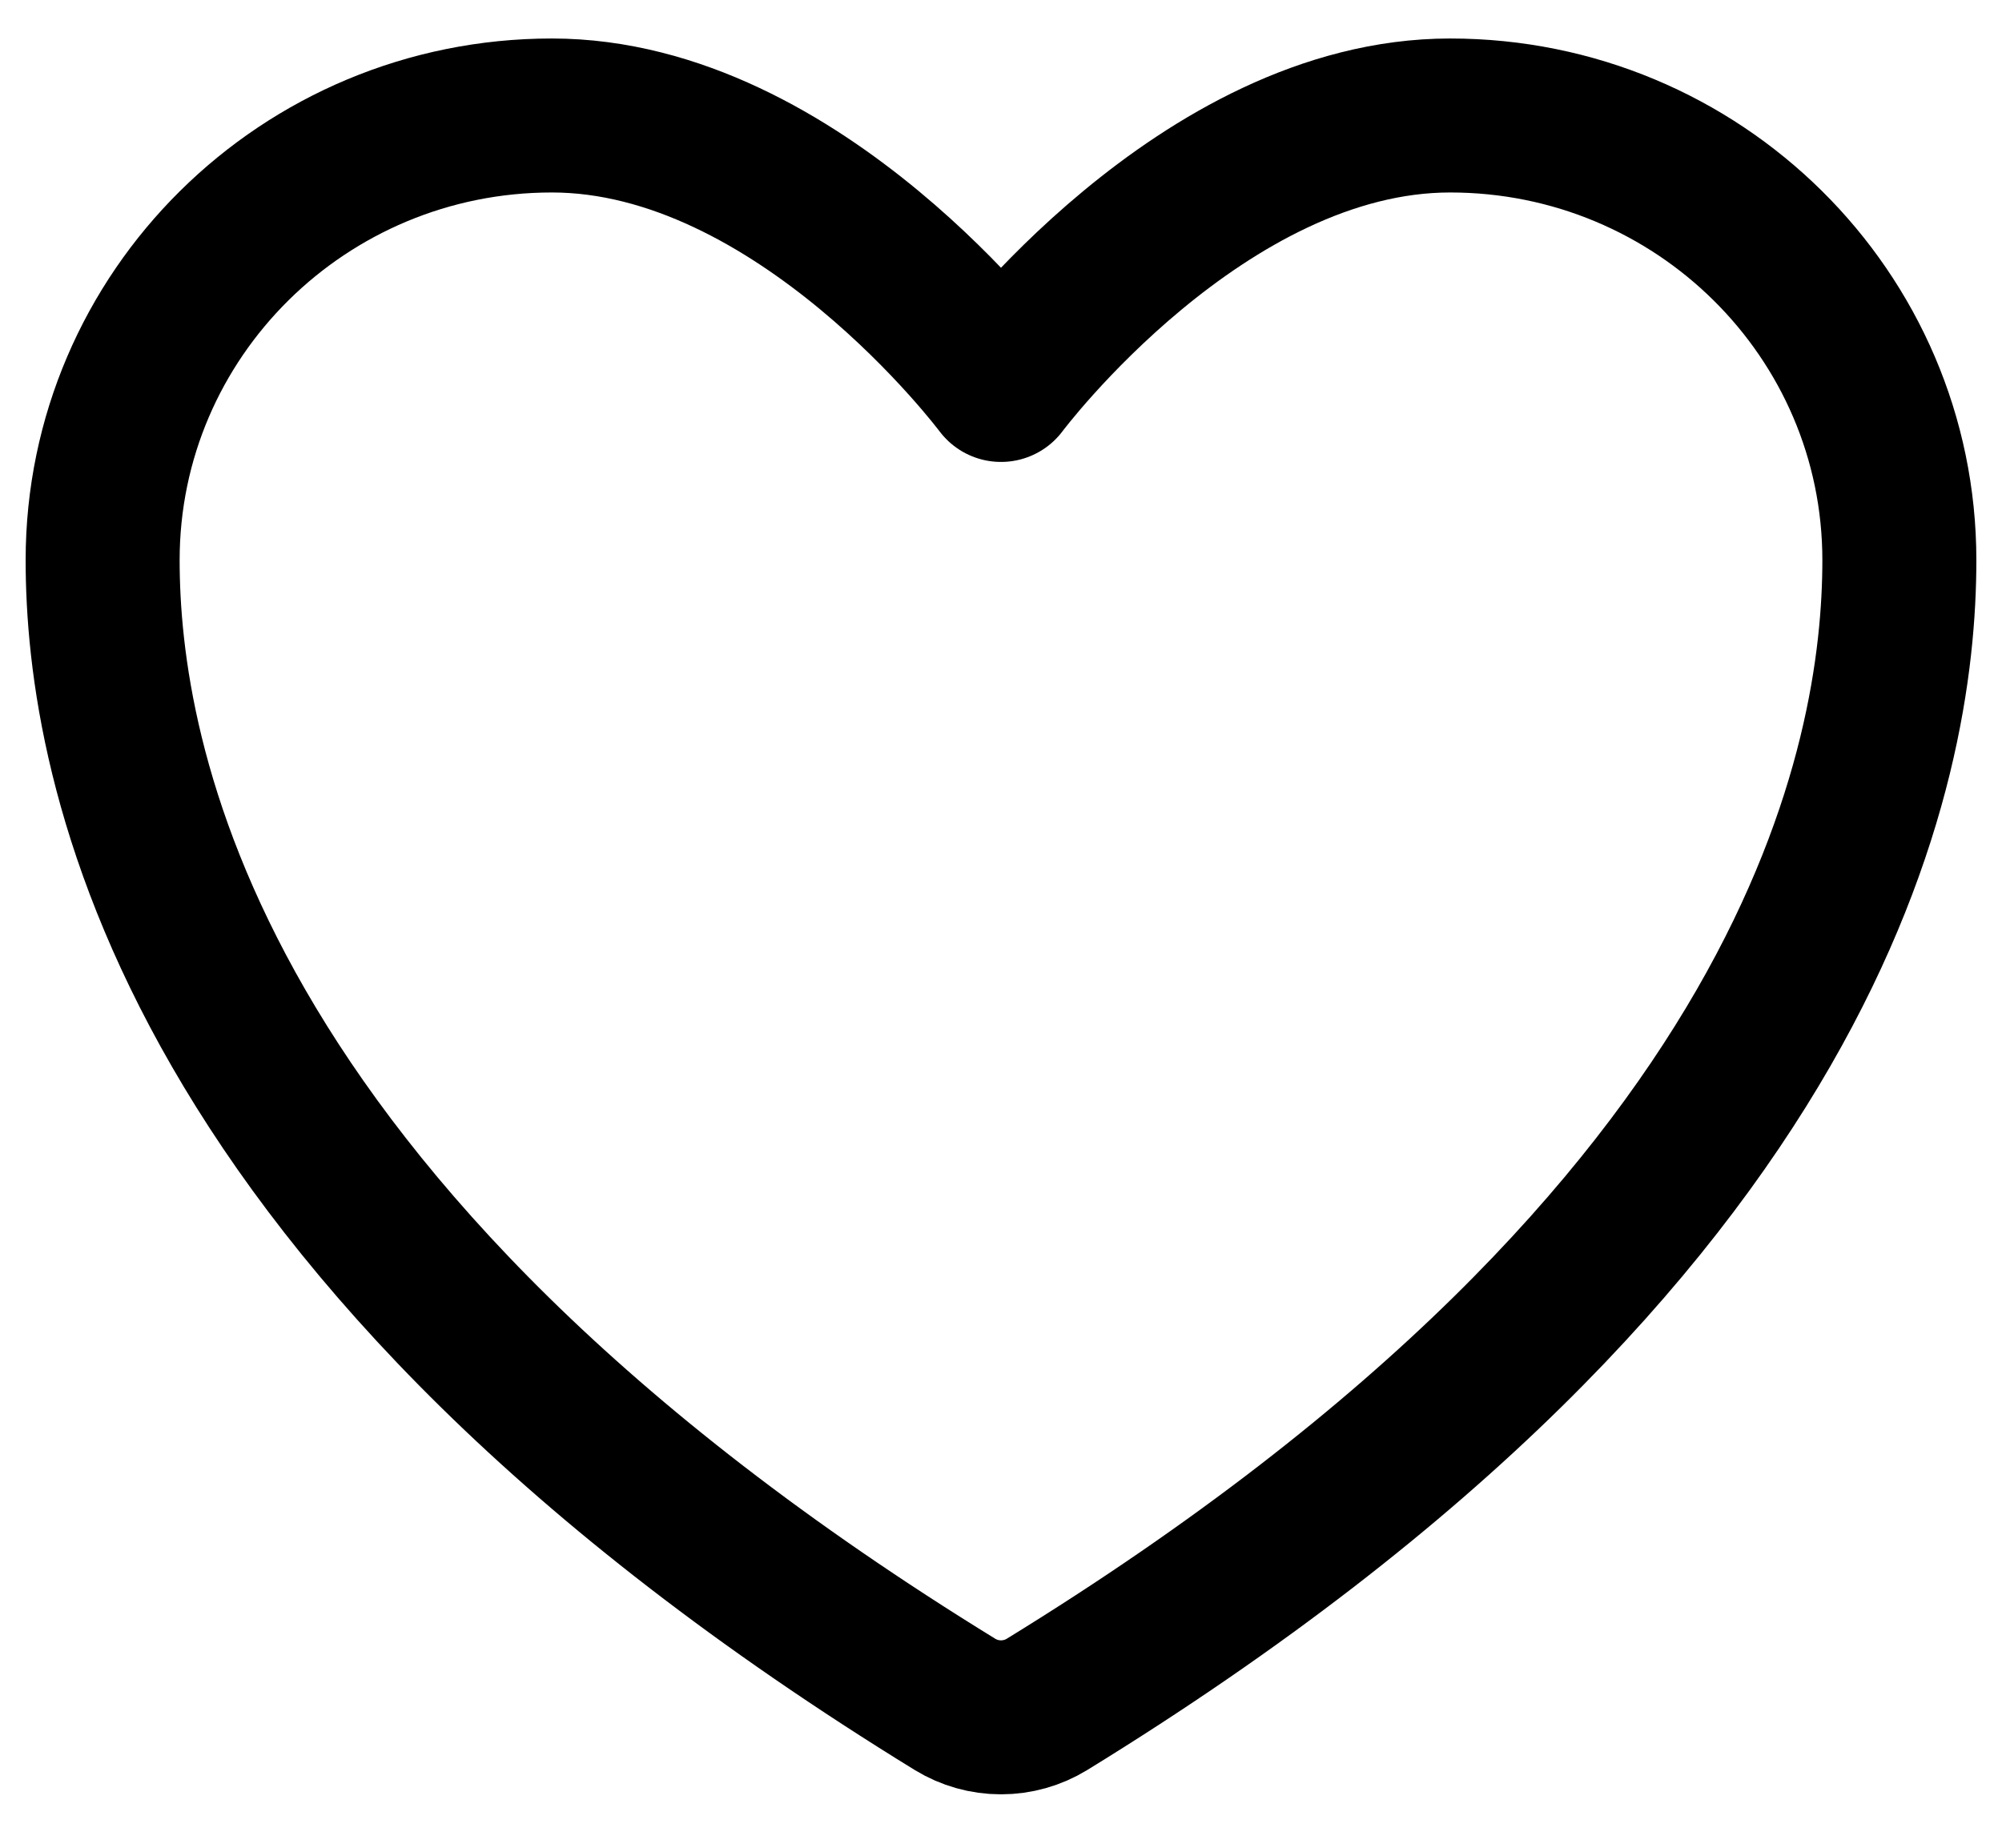
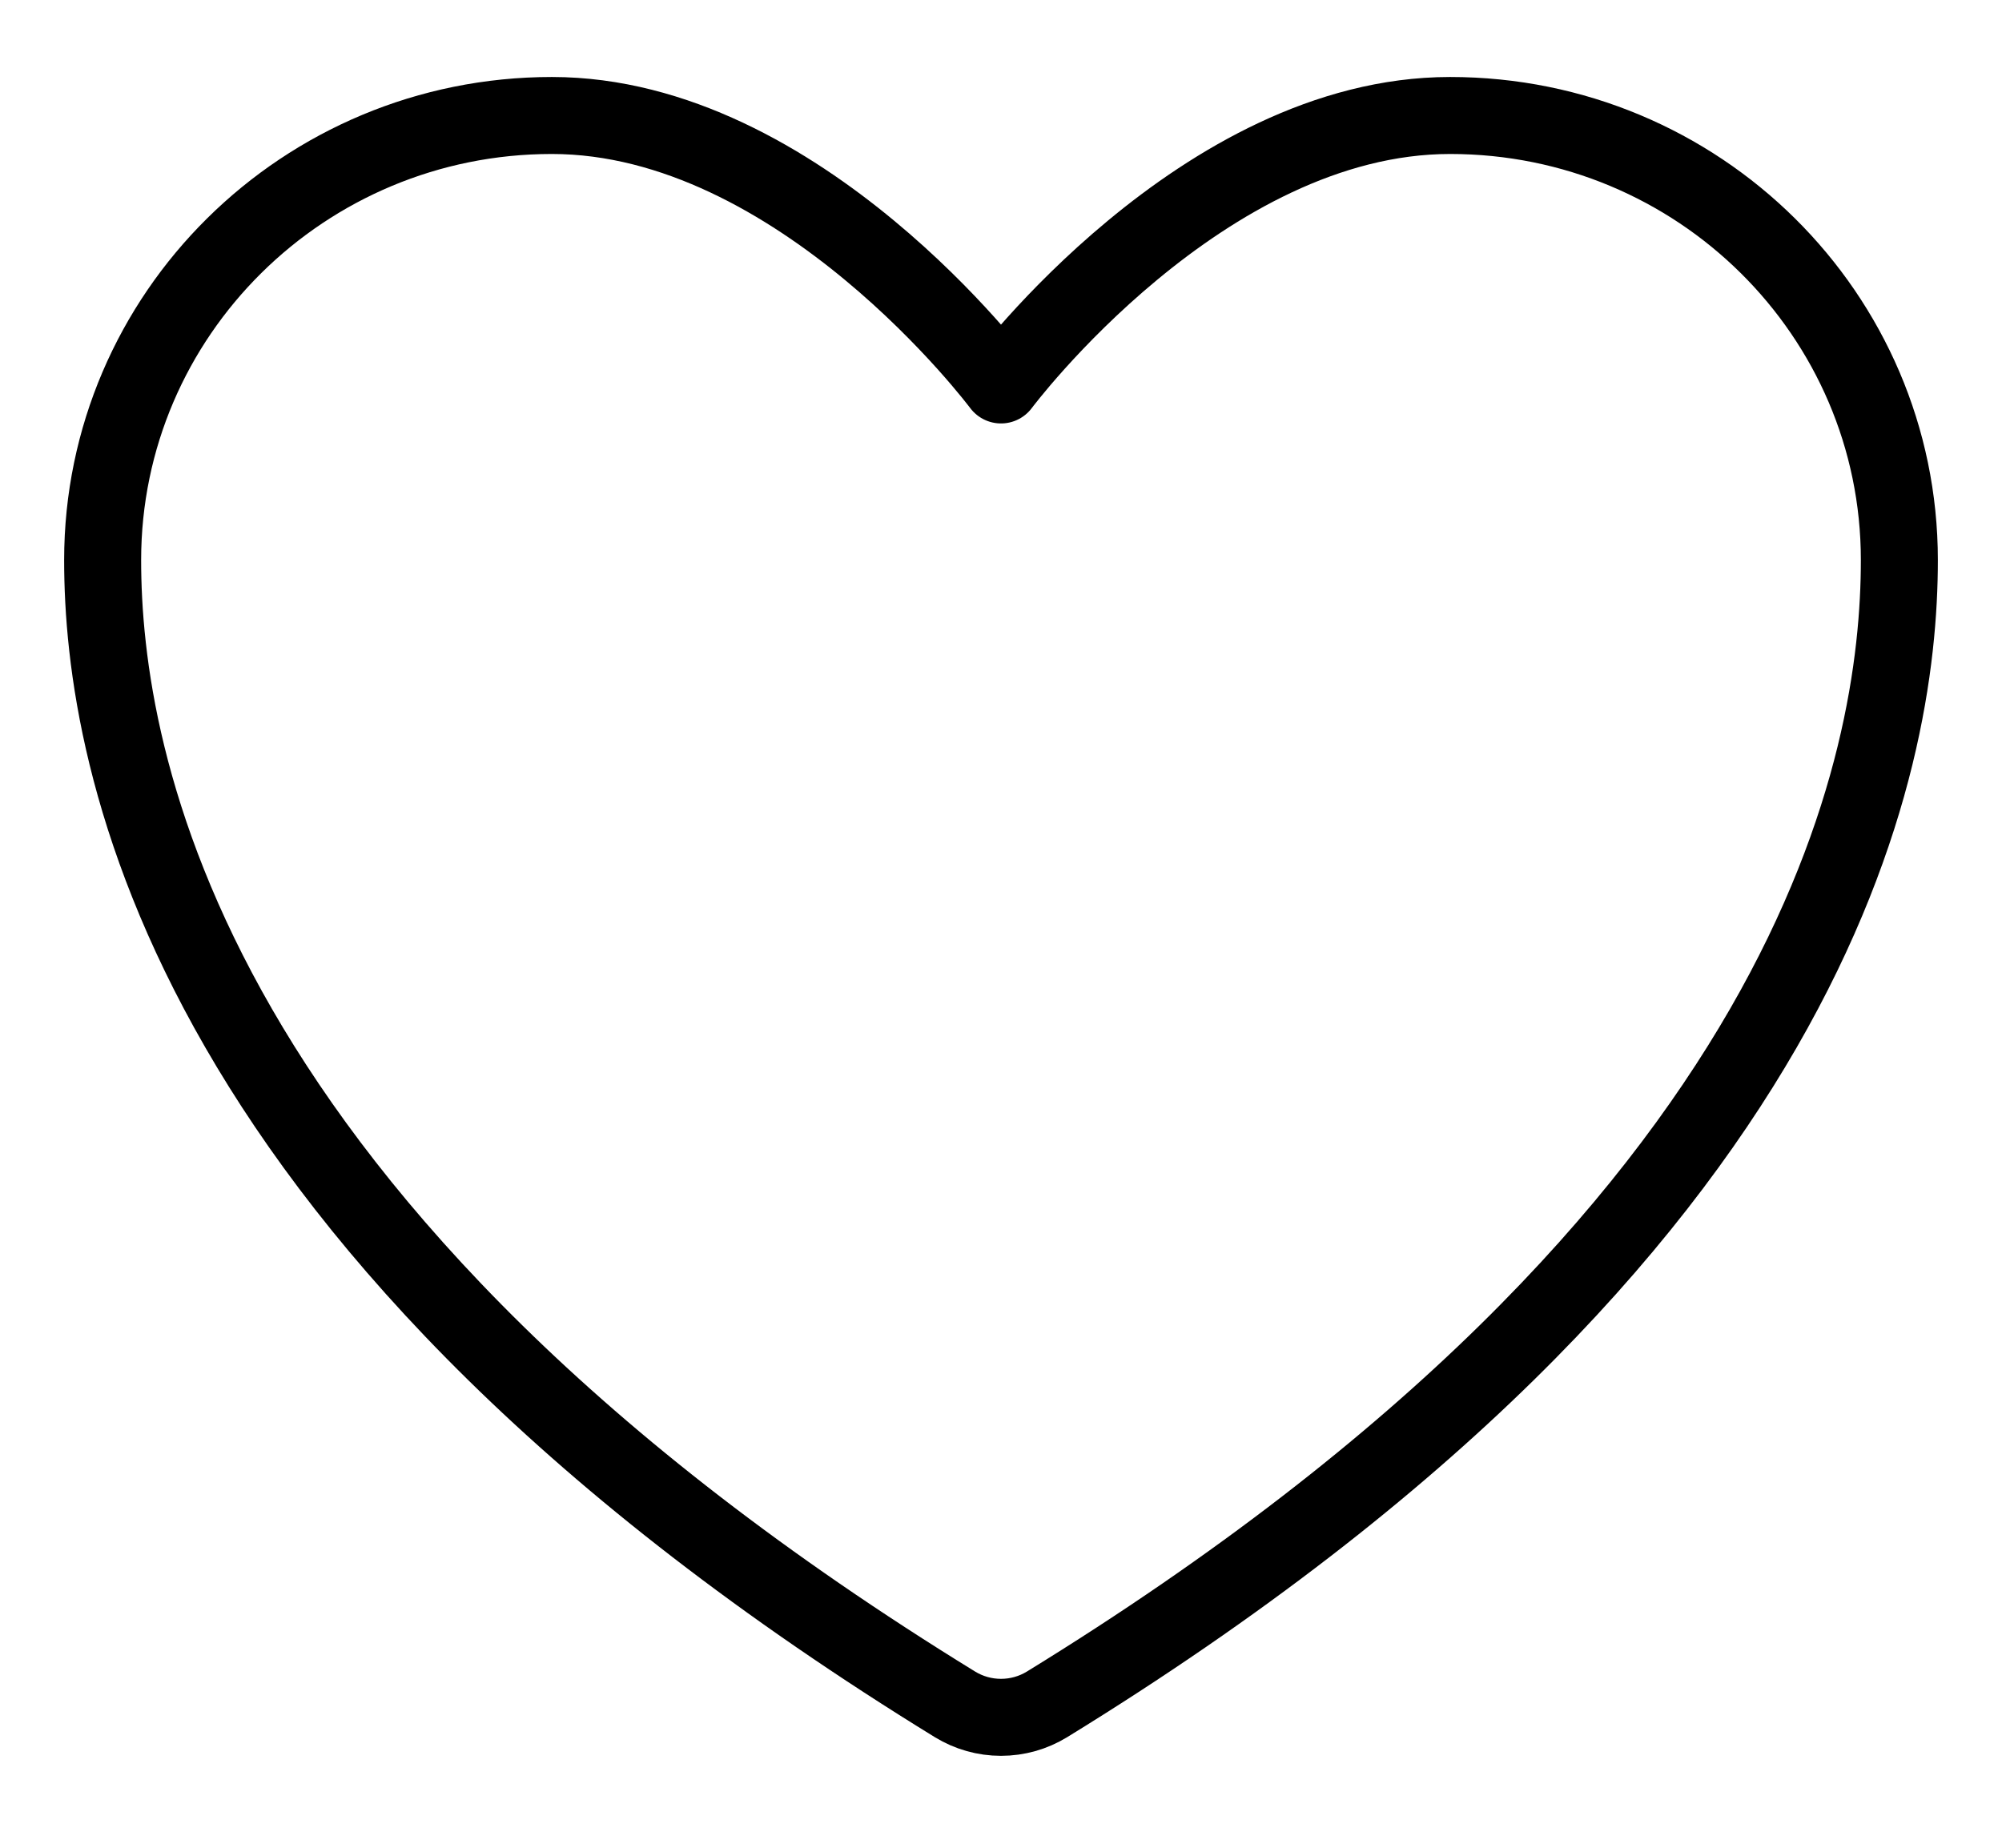
<svg xmlns="http://www.w3.org/2000/svg" width="26" height="24" viewBox="0 0 26 24" fill="none">
-   <path d="M7.167 1.5C3.946 1.5 1.333 4.085 1.333 7.275C1.333 9.85 2.354 15.961 12.403 22.138C12.583 22.248 12.789 22.306 13 22.306C13.211 22.306 13.417 22.248 13.597 22.138C23.646 15.961 24.667 9.85 24.667 7.275C24.667 4.085 22.055 1.5 18.833 1.5C15.612 1.5 13 5 13 5C13 5 10.388 1.5 7.167 1.5Z" stroke="black" stroke-width="2" stroke-linecap="round" stroke-linejoin="round" />
+   <path d="M7.167 1.5C3.946 1.5 1.333 4.085 1.333 7.275C1.333 9.85 2.354 15.961 12.403 22.138C12.583 22.248 12.789 22.306 13 22.306C13.211 22.306 13.417 22.248 13.597 22.138C23.646 15.961 24.667 9.85 24.667 7.275C24.667 4.085 22.055 1.5 18.833 1.5C15.612 1.5 13 5 13 5C13 5 10.388 1.5 7.167 1.5Z" stroke="black" stroke-width="1" stroke-linecap="round" stroke-linejoin="round" />
</svg>
